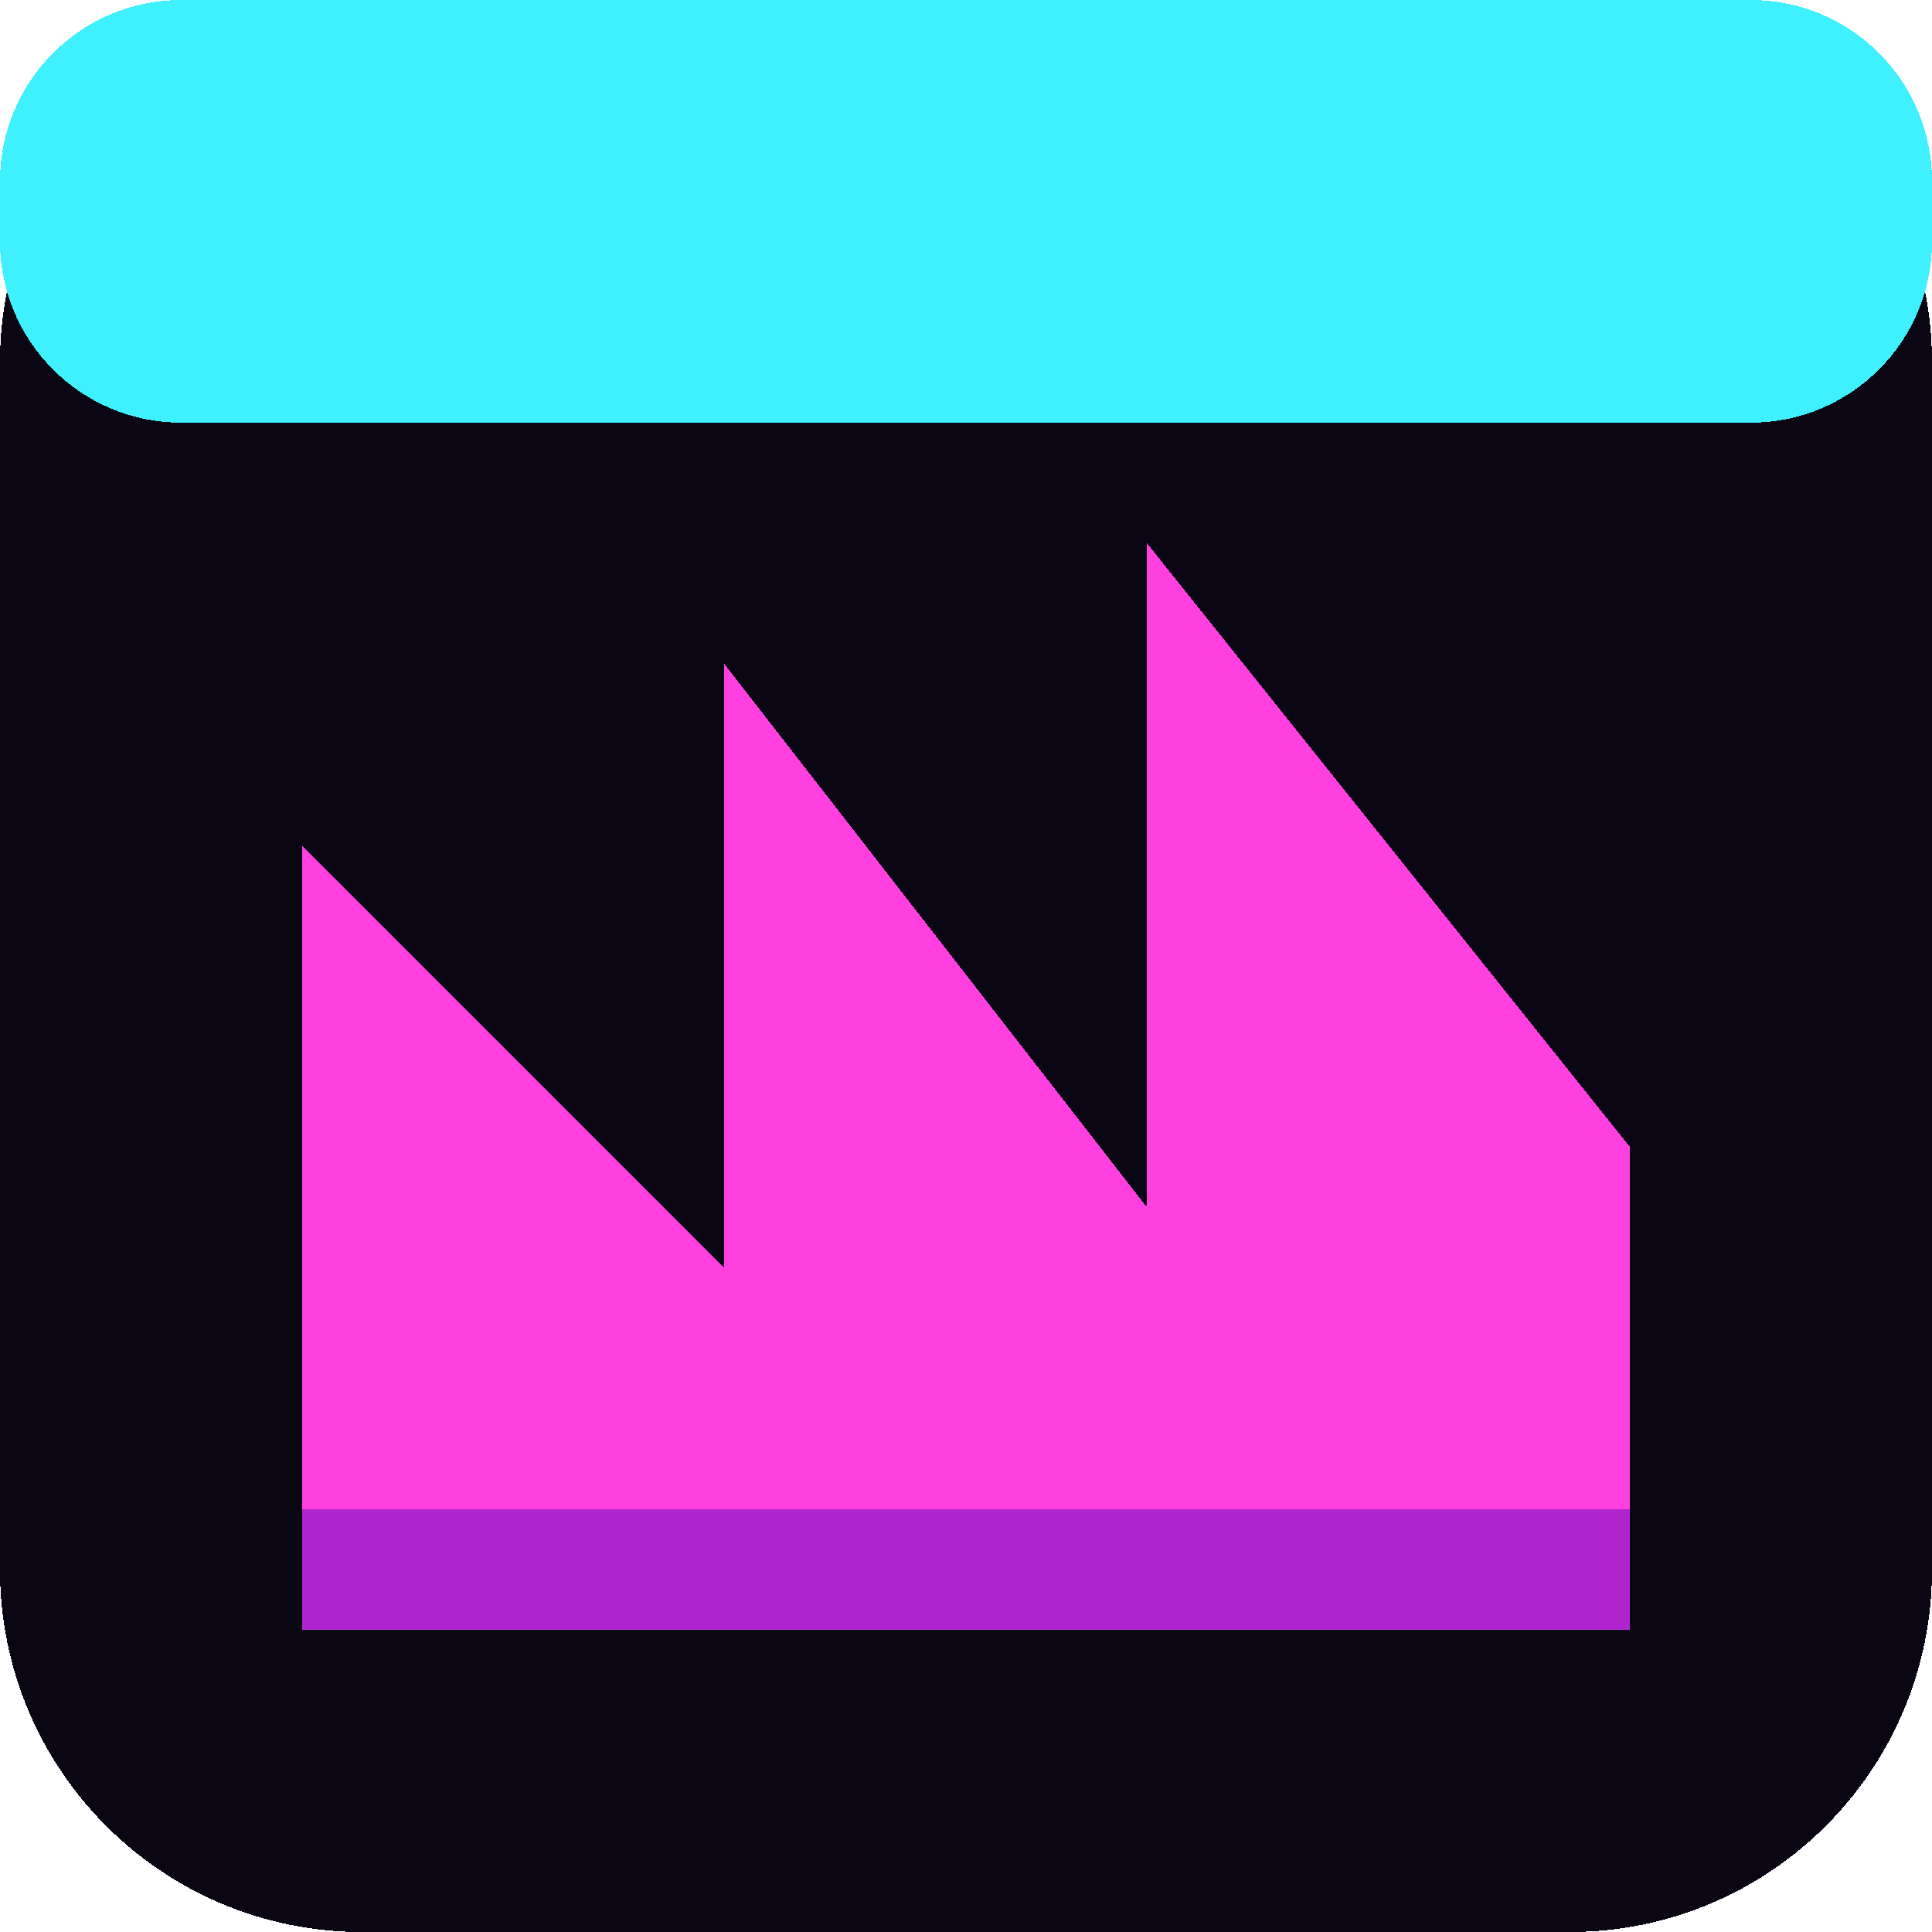
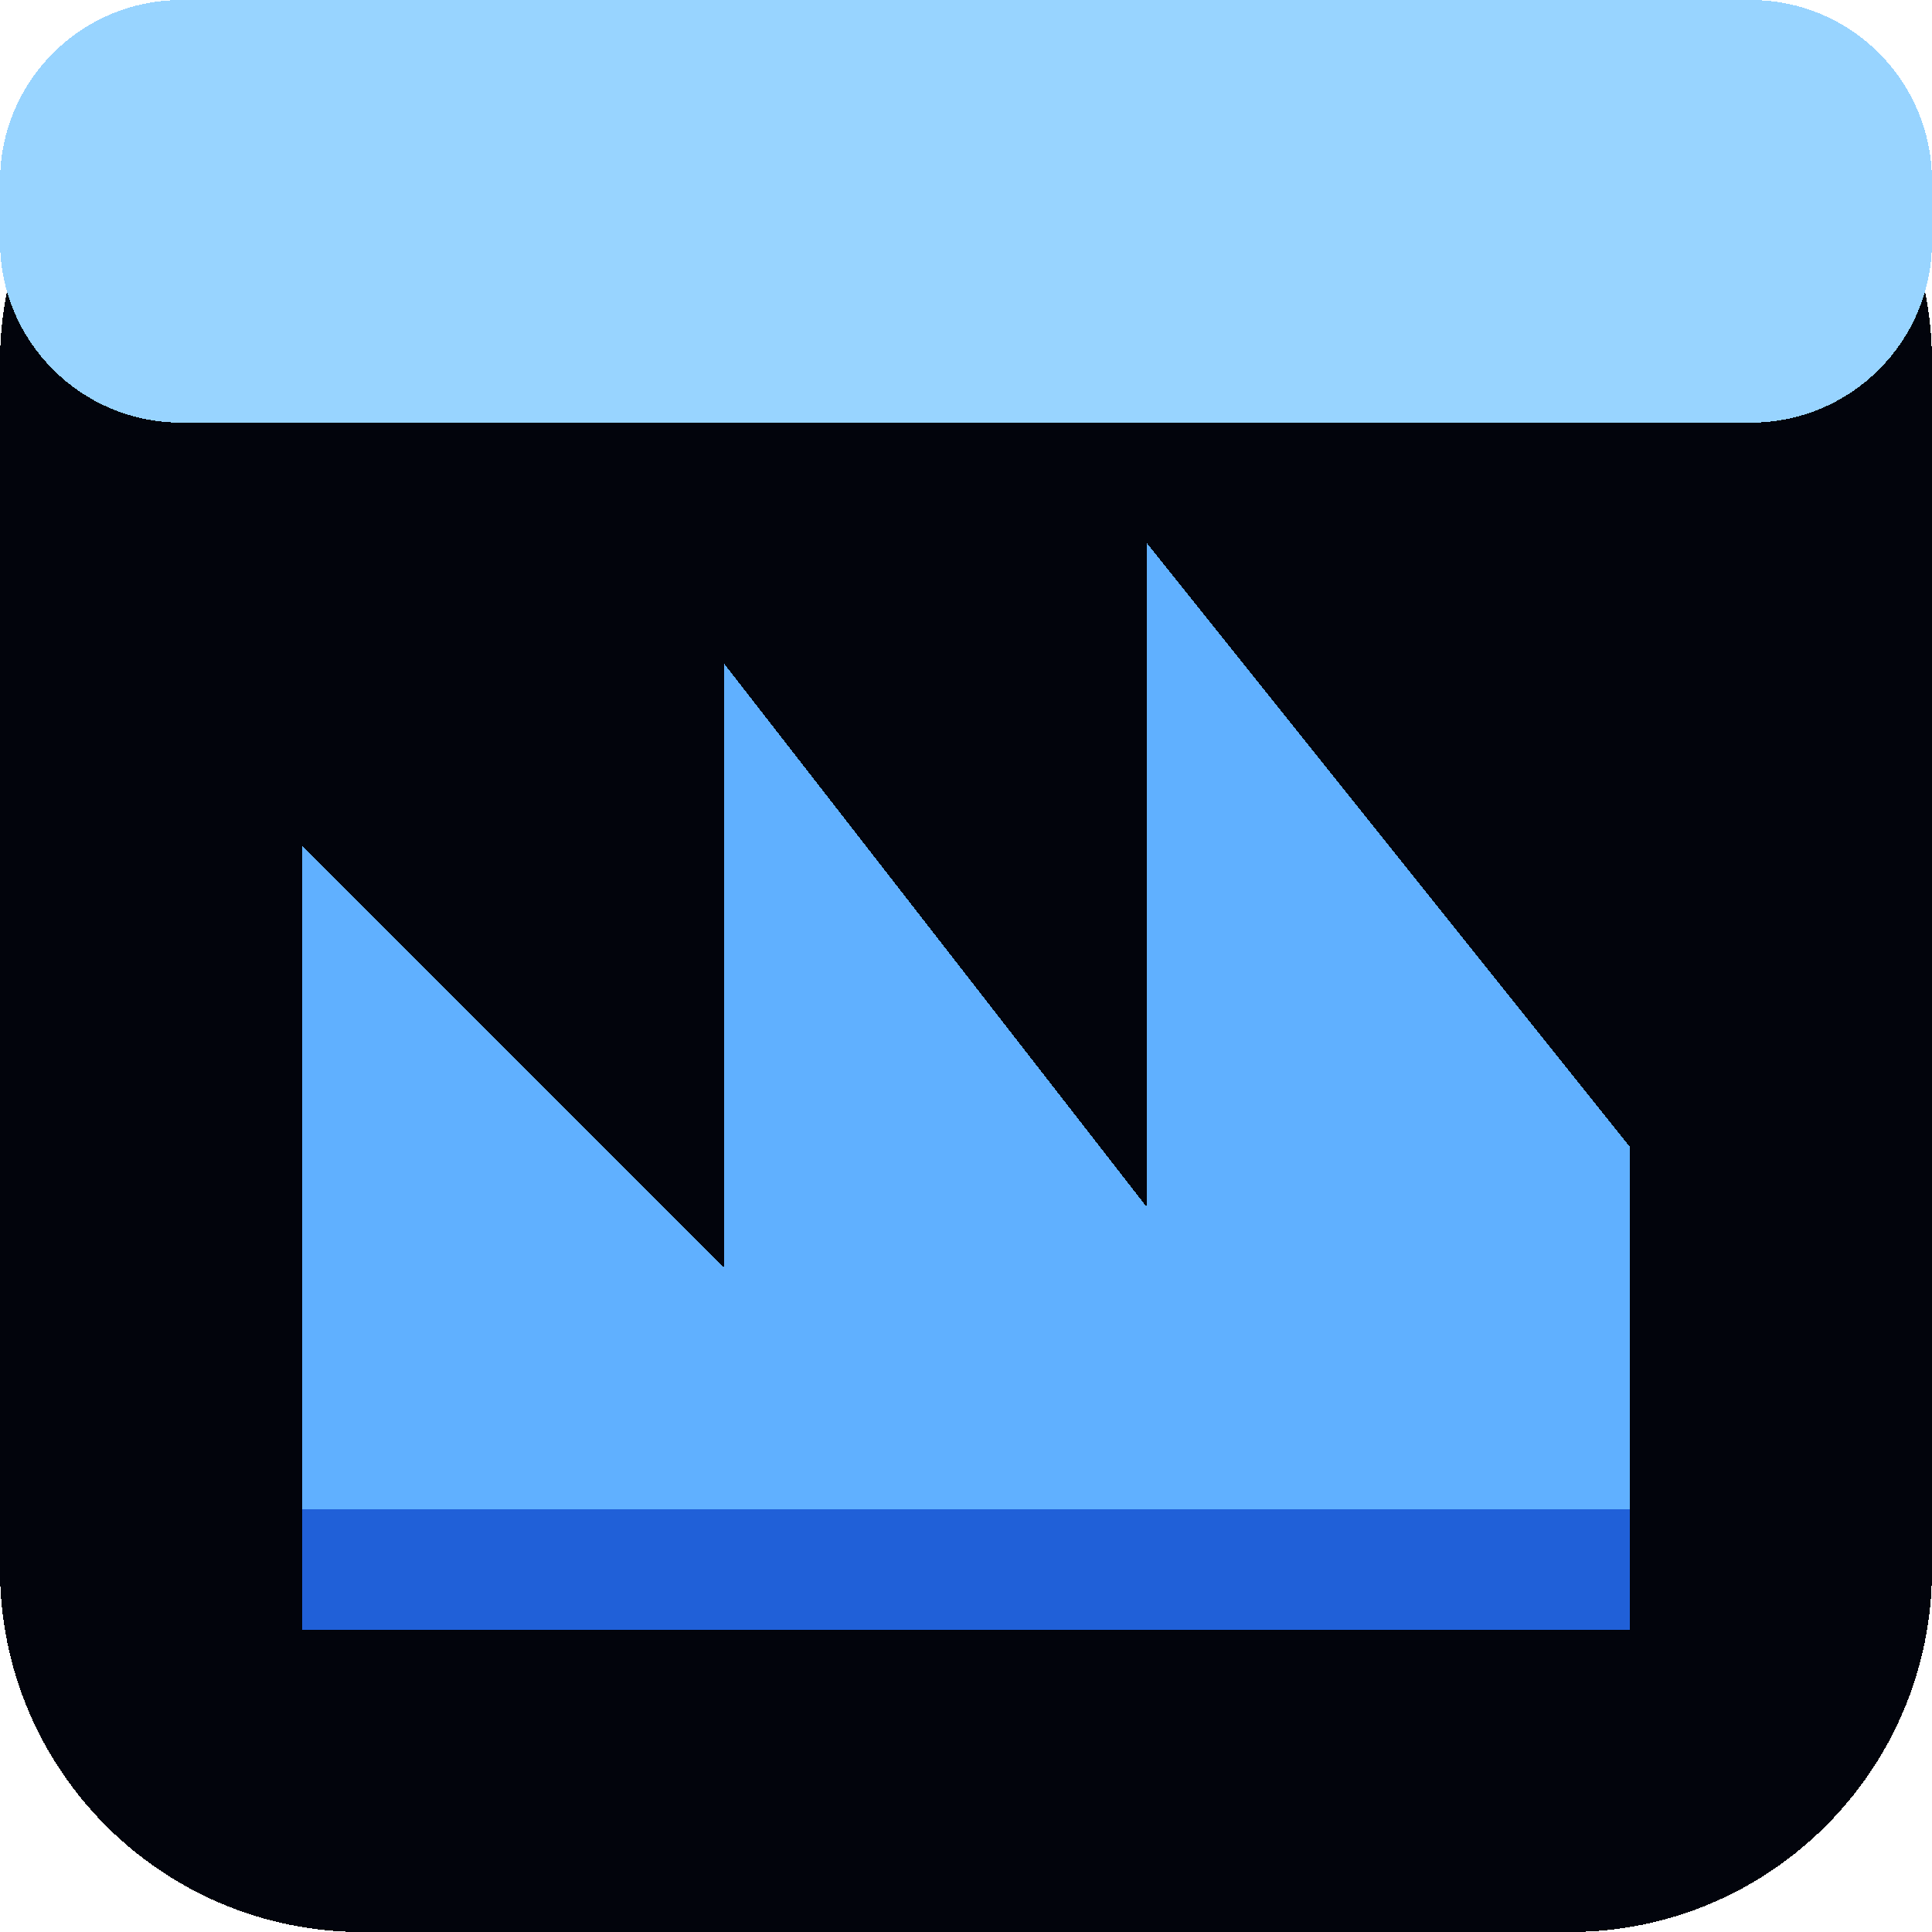
<svg xmlns="http://www.w3.org/2000/svg" viewBox="0 0 32 32" shape-rendering="crispEdges">
-   <rect width="32" height="32" rx="6" fill="#0a0614" />
-   <rect x="0" y="0" width="32" height="7" rx="3" fill="#3ff0ff" />
-   <path d="M5 26 L5 14 L12 21 L12 11 L19 20 L19 9 L27 19 L27 26Z" fill="#ff3fe0" />
-   <rect x="5" y="25" width="22" height="2" fill="#b024d0" />
+   <rect width="32" height="32" rx="6" fill="#02040c" />
+   <rect x="0" y="0" width="32" height="7" rx="3" fill="#98d4ff" />
+   <path d="M5 26 L5 14 L12 21 L12 11 L19 20 L19 9 L27 19 L27 26Z" fill="#60b0ff" />
+   <rect x="5" y="25" width="22" height="2" fill="#2060d8" />
</svg>
